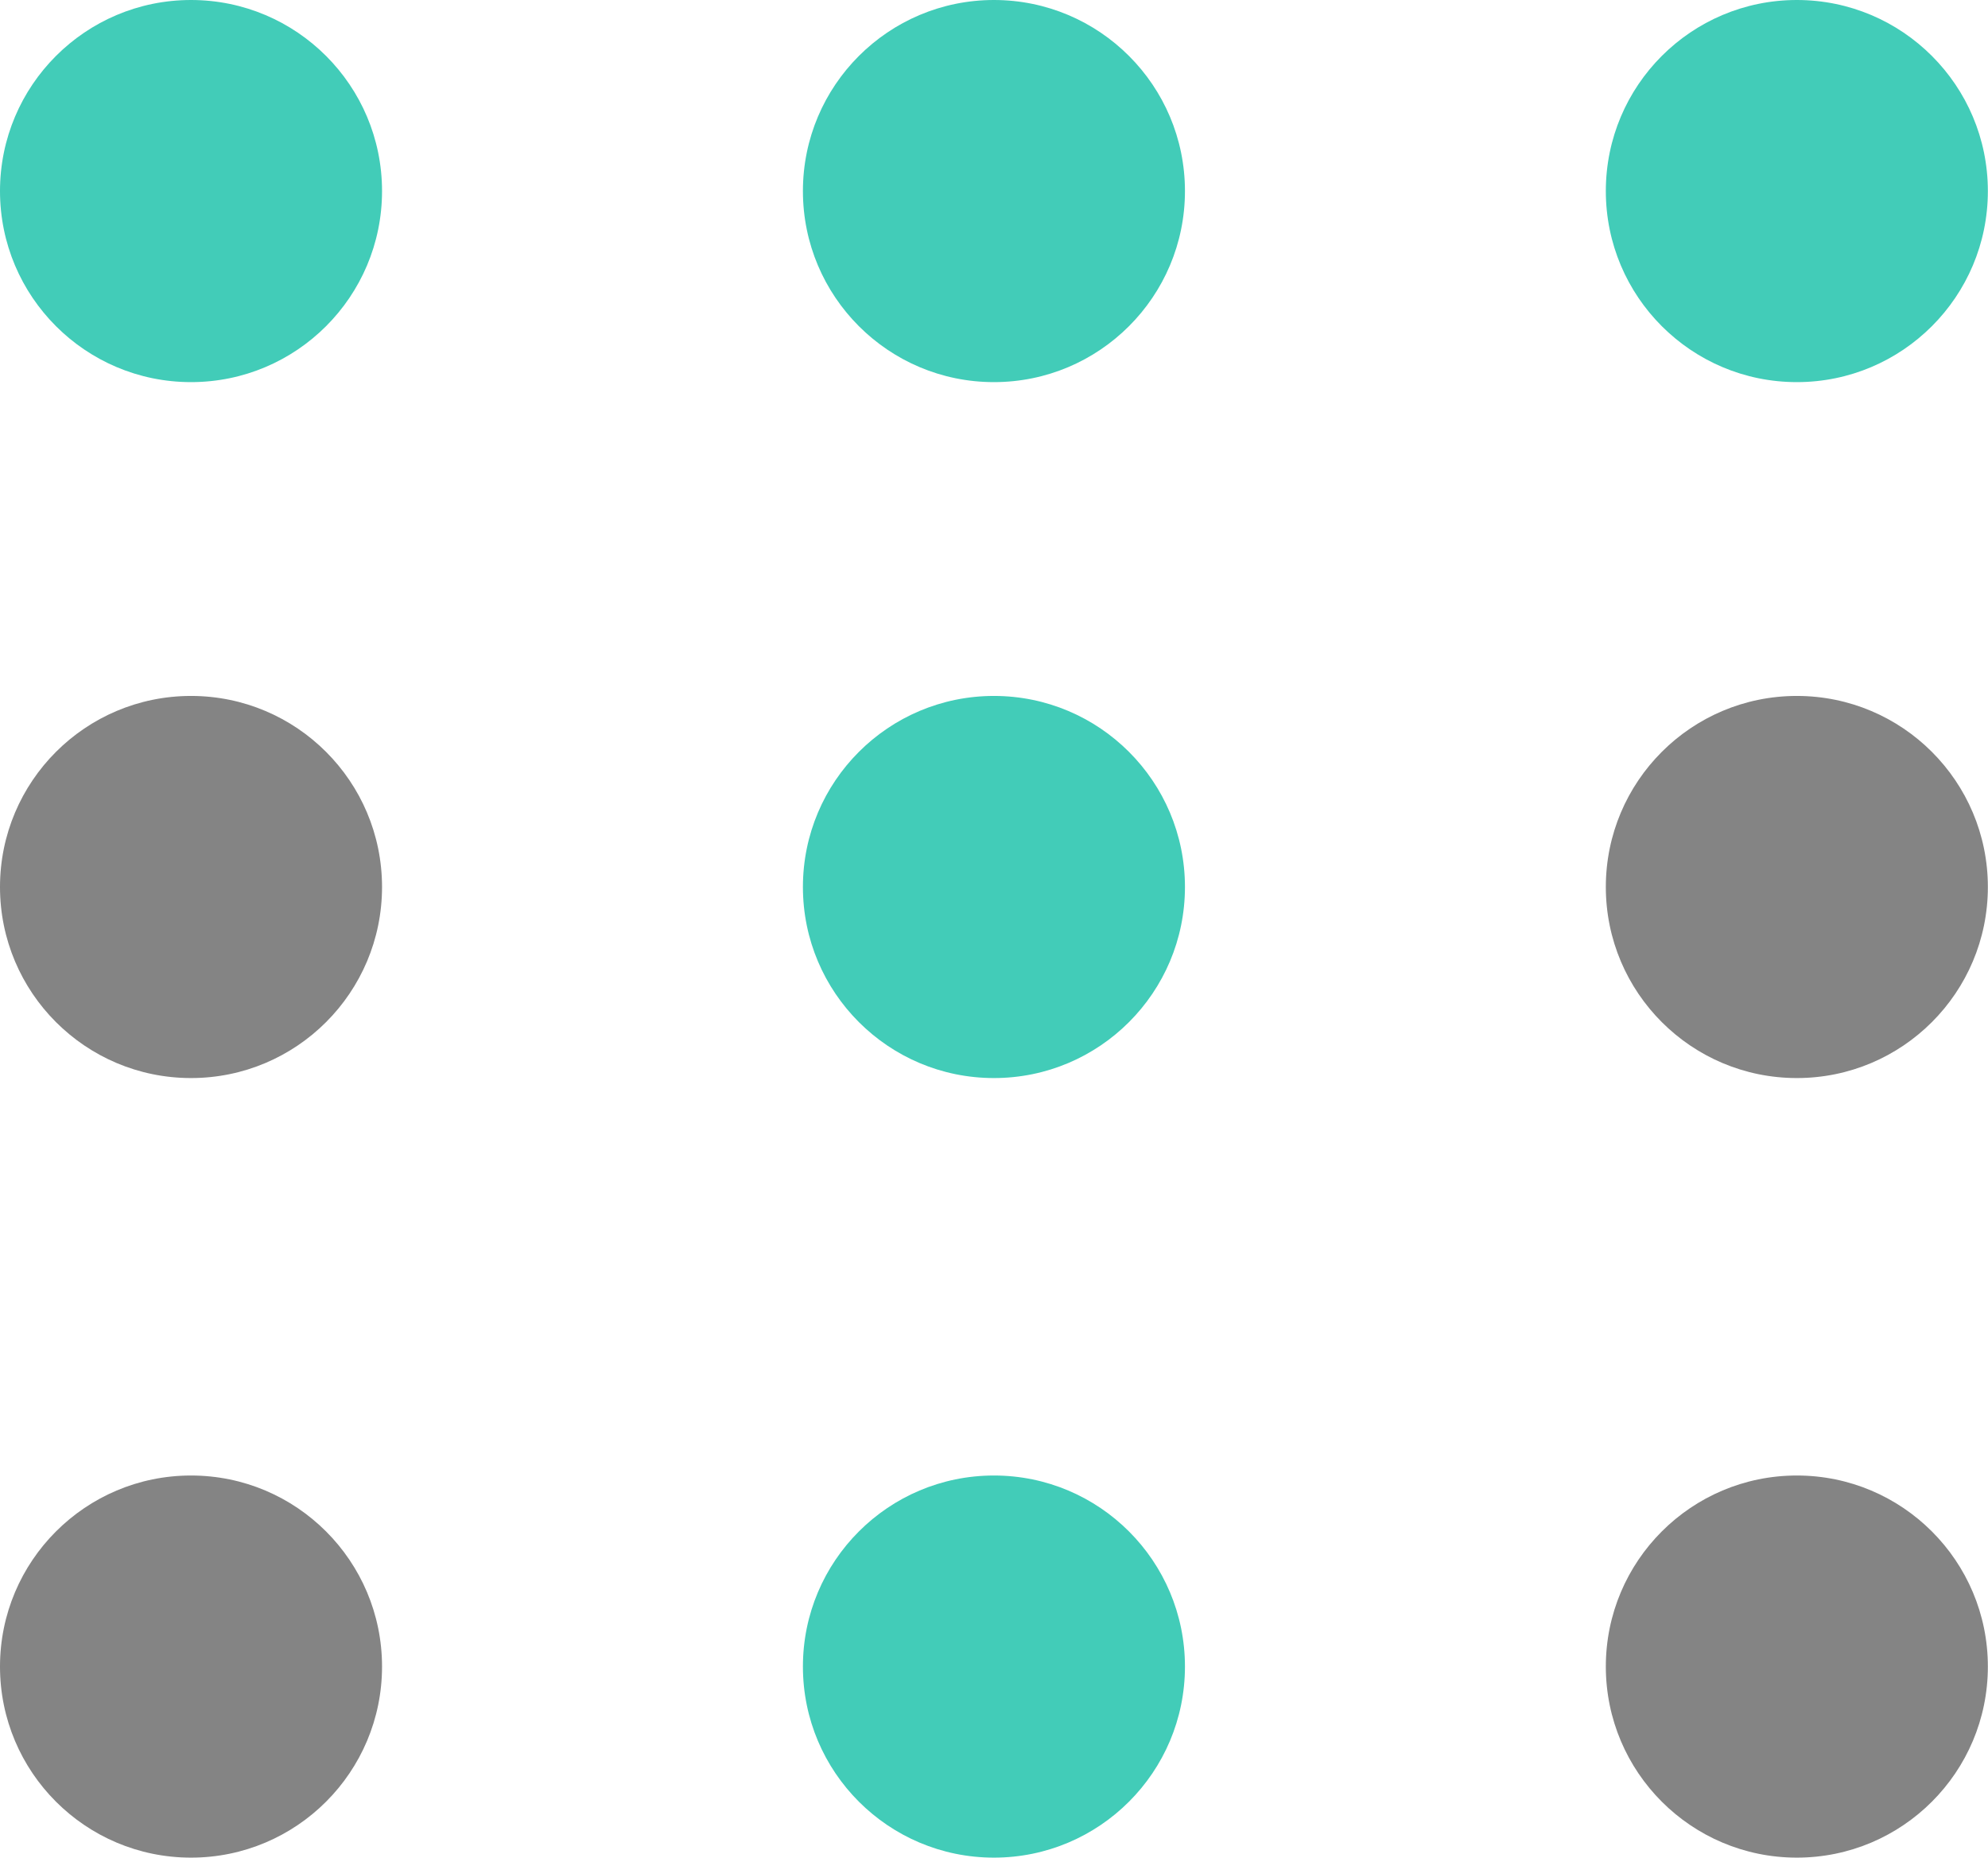
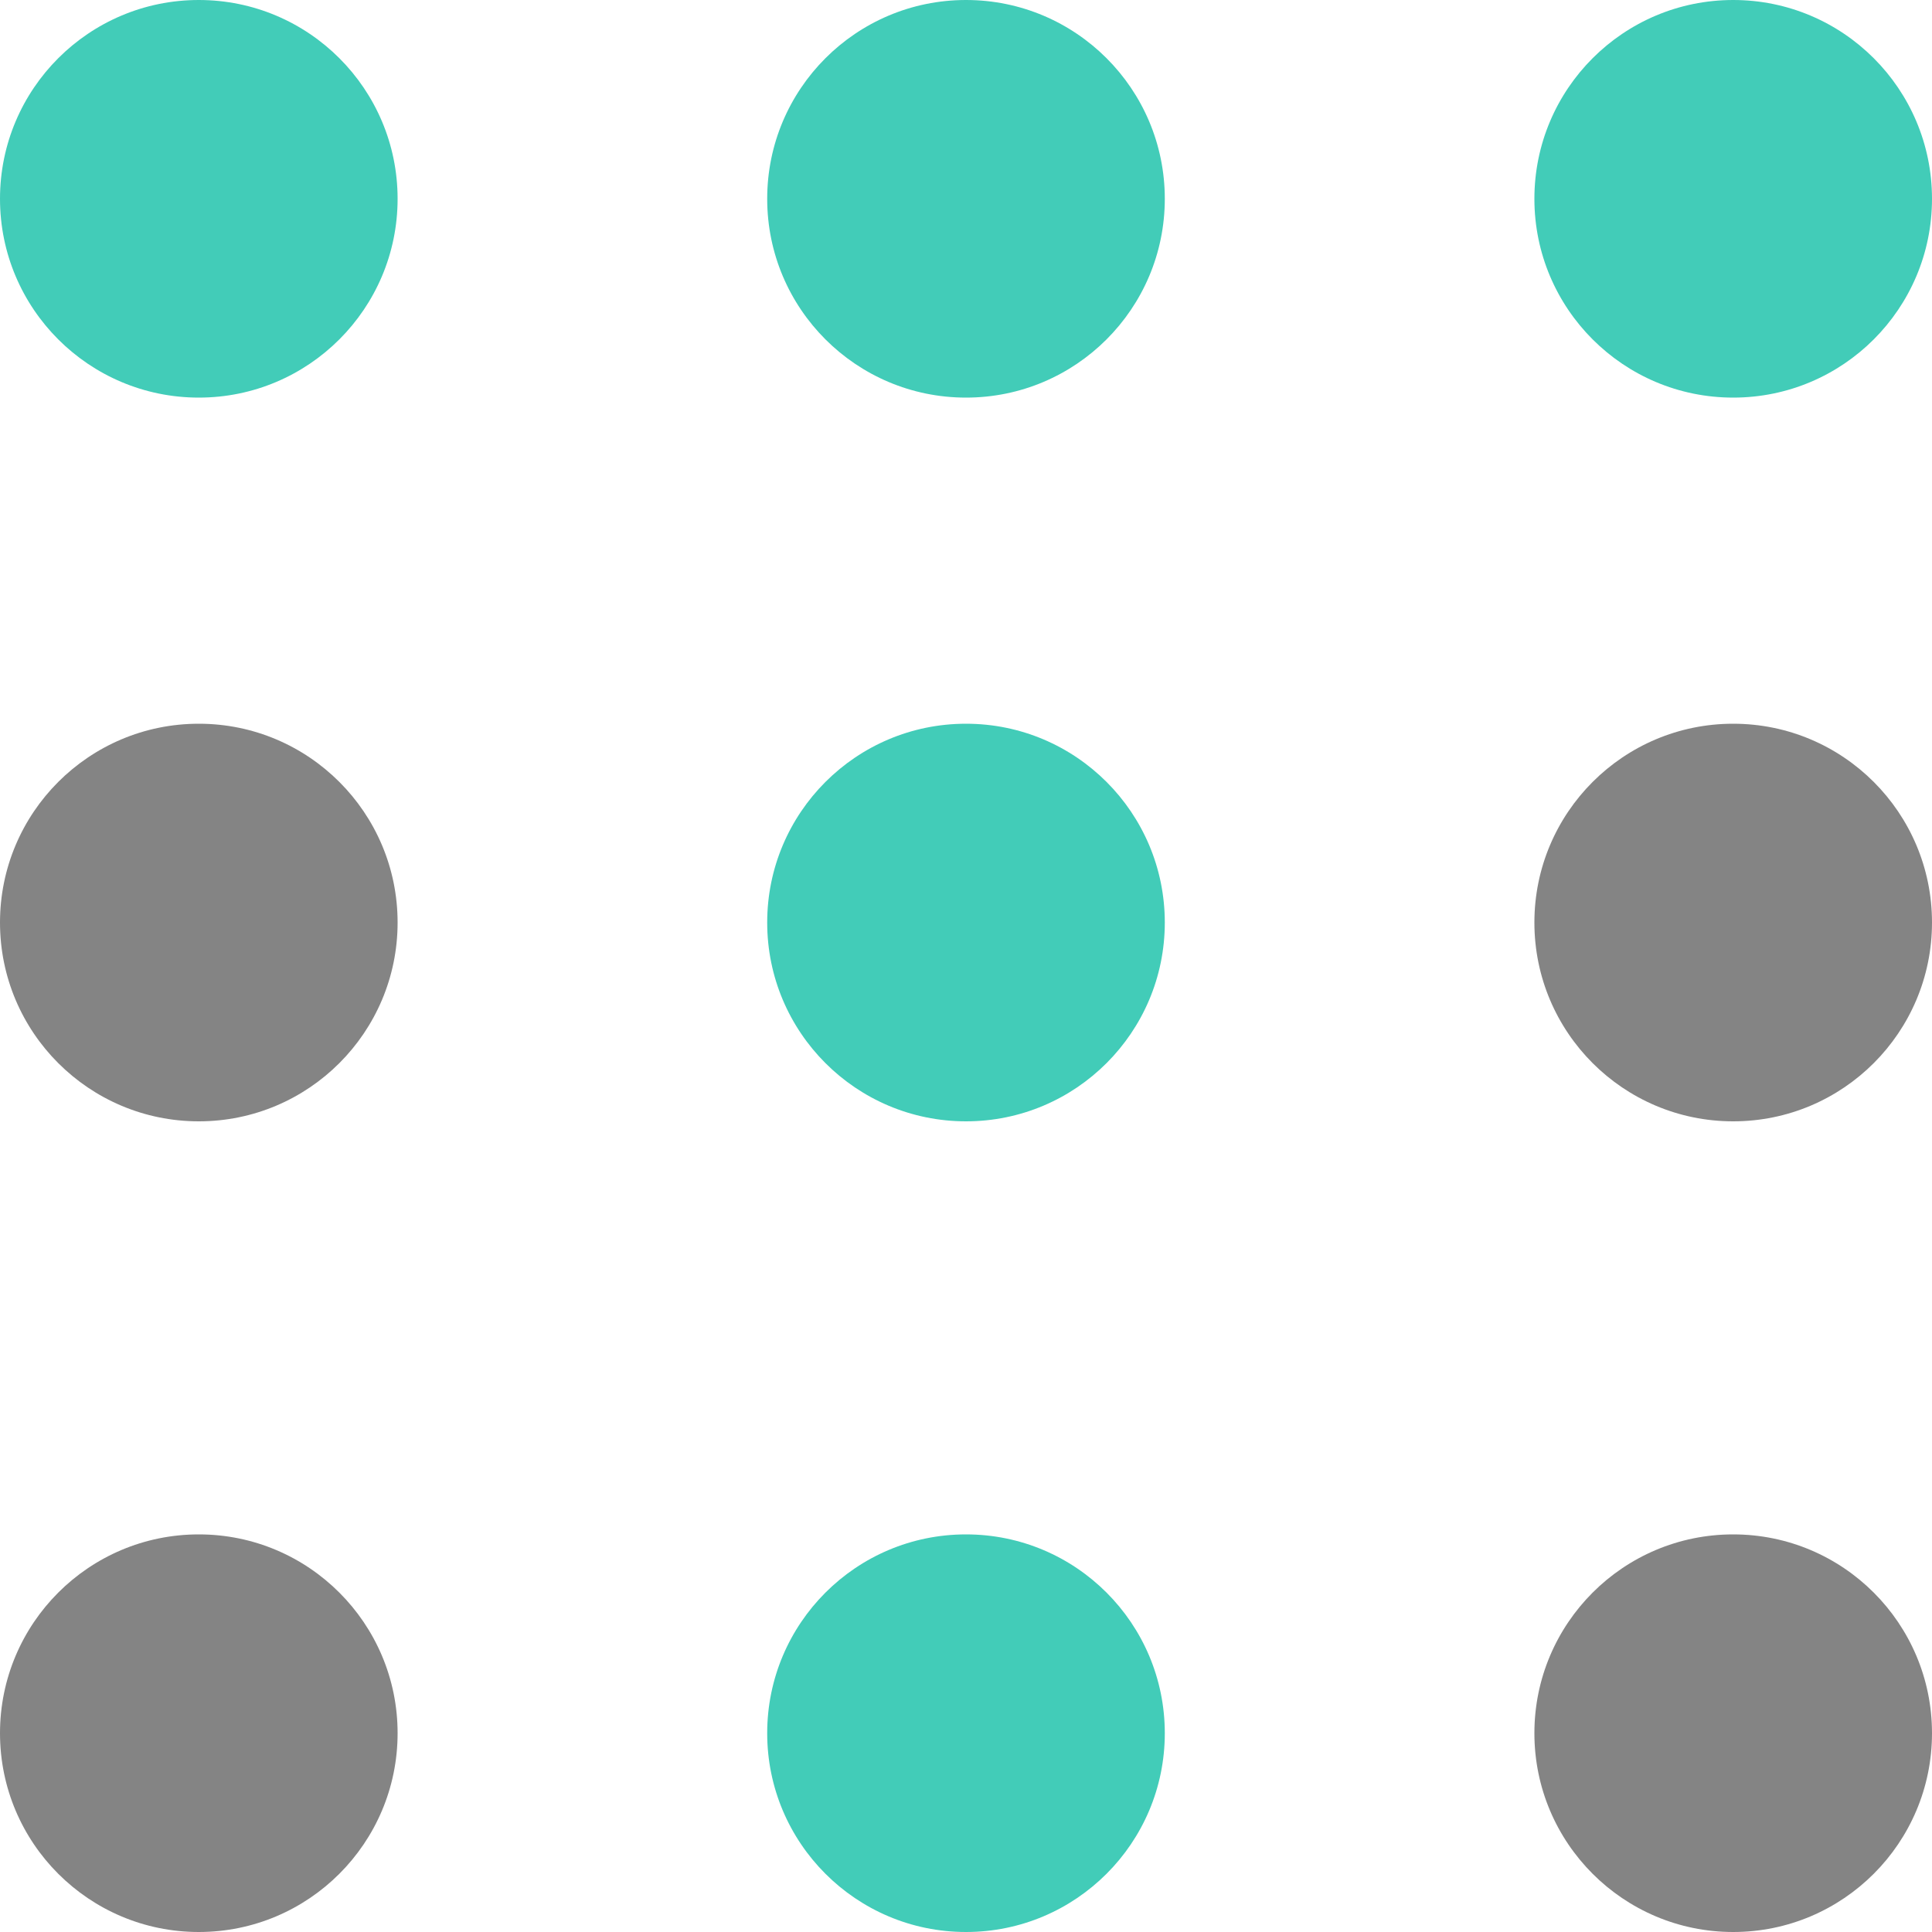
- <svg xmlns="http://www.w3.org/2000/svg" viewBox="0 0 1504.9 1405.9">
-   <circle cx="752.4" cy="671.3" r="144.6" fill="#42ccb8" />
-   <circle cx="752.4" cy="144.6" r="144.6" fill="#42ccb8" />
-   <circle cx="752.4" cy="1261.3" r="144.6" fill="#42ccb8" />
-   <circle cx="144.6" cy="671.3" r="144.6" fill="#848484" />
-   <circle cx="144.6" cy="144.6" r="144.6" fill="#42ccb8" />
-   <circle cx="144.6" cy="1261.3" r="144.6" fill="#848484" />
-   <circle cx="1360.2" cy="671.3" r="144.6" fill="#848484" />
-   <circle cx="1360.2" cy="144.6" r="144.6" fill="#42ccb8" />
-   <circle cx="1360.2" cy="1261.3" r="144.6" fill="#848484" />
+ <svg xmlns="http://www.w3.org/2000/svg" viewBox="0 0 2000 2000">
+   <circle cx="1000" cy="955" r="205.8" fill="#42ccb8" />
+   <circle cx="1000" cy="205.8" r="205.8" fill="#42ccb8" />
+   <circle cx="1000" cy="1794.2" r="205.8" fill="#42ccb8" />
+   <circle cx="205.8" cy="955" r="205.8" fill="#848484" />
+   <circle cx="205.8" cy="205.8" r="205.8" fill="#42ccb8" />
+   <circle cx="205.8" cy="1794.2" r="205.8" fill="#848484" />
+   <circle cx="1794.2" cy="955" r="205.8" fill="#848484" />
+   <circle cx="1794.2" cy="205.8" r="205.8" fill="#42ccb8" />
+   <circle cx="1794.2" cy="1794.2" r="205.8" fill="#848484" />
</svg>
